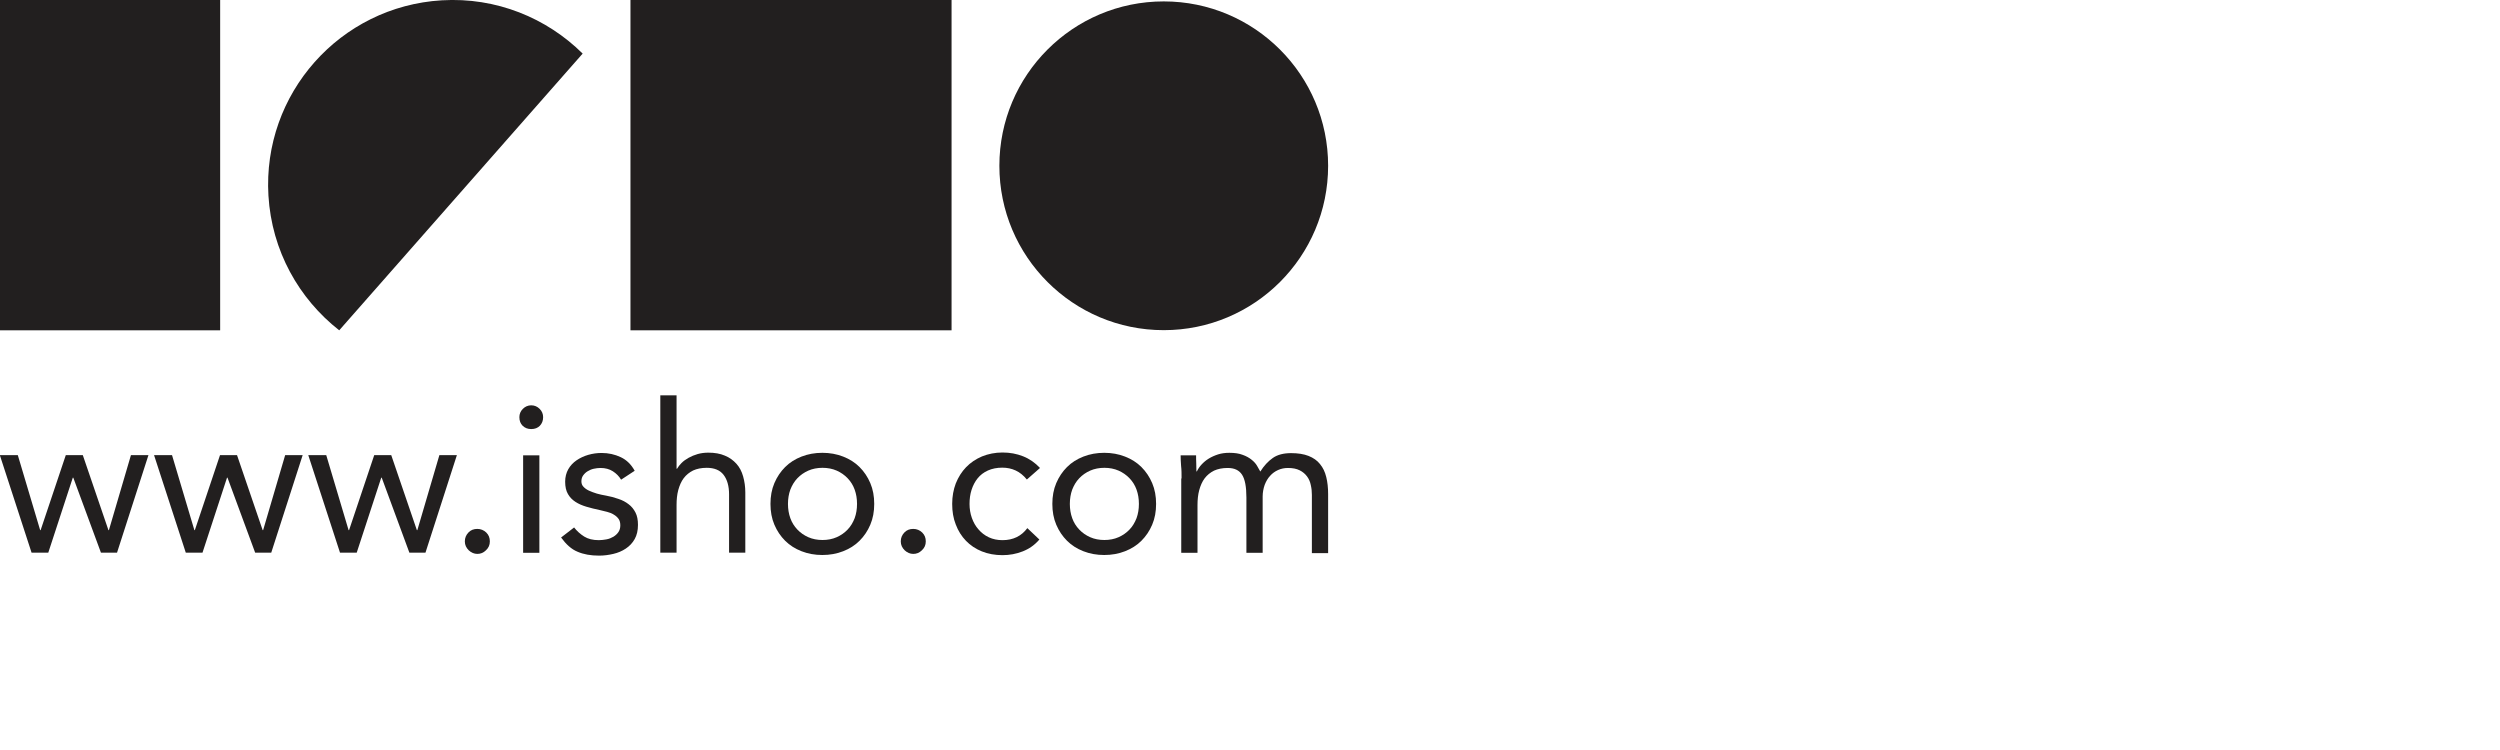
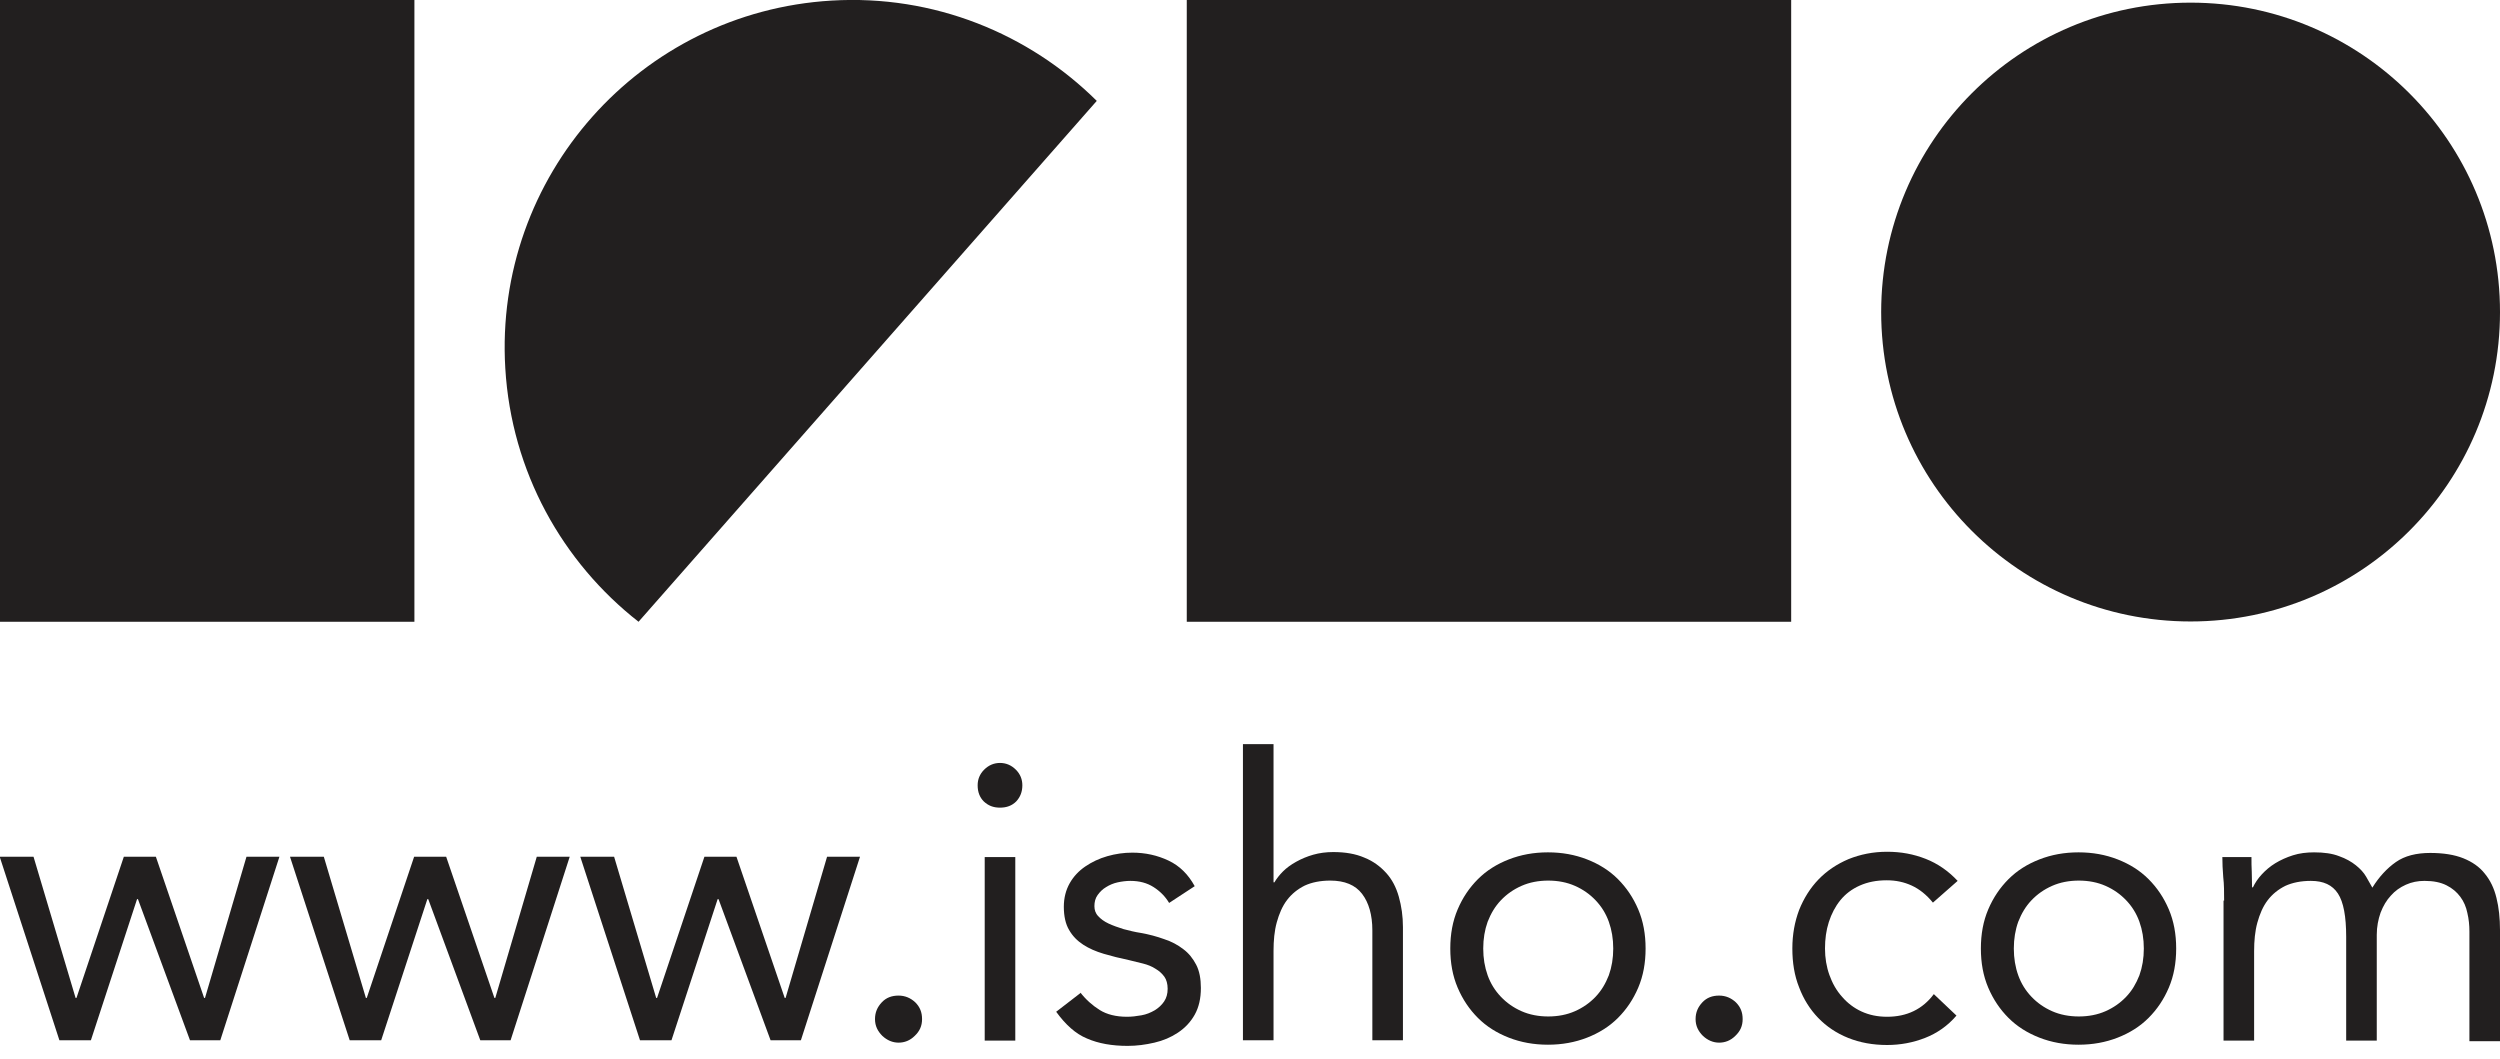
- <svg xmlns="http://www.w3.org/2000/svg" id="Layer_1" data-name="Layer 1" viewBox="0 0 160 48">
+ <svg xmlns="http://www.w3.org/2000/svg" id="Layer_1" data-name="Layer 1" viewBox="0 0 85 36" width="85" height="36">
  <defs>
    <style>
      .cls-1 {
        fill: none;
      }

      .cls-2 {
        fill: #221f1f;
      }
    </style>
  </defs>
  <g>
    <g>
      <path class="cls-2" d="m7.49,35.37h-1.03l-1.77-4.8h-.03l-1.57,4.8h-1.07l-2.03-6.24h1.15l1.43,4.8h.03l1.61-4.8h1.09l1.64,4.8h.03l1.41-4.8h1.12l-2.01,6.24Z" />
      <path class="cls-2" d="m17.36,35.37h-1.03l-1.77-4.8h-.03l-1.57,4.8h-1.07l-2.03-6.24h1.15l1.43,4.8h.03l1.61-4.8h1.09l1.64,4.8h.03l1.41-4.8h1.12l-2.01,6.24Z" />
      <path class="cls-2" d="m27.23,35.37h-1.03l-1.77-4.8h-.03l-1.57,4.8h-1.07l-2.03-6.24h1.15l1.43,4.8h.03l1.61-4.8h1.09l1.64,4.8h.03l1.41-4.8h1.12l-2.01,6.24Z" />
      <path class="cls-2" d="m30.55,33.85c.22,0,.41.08.57.23.16.16.23.34.23.57s-.08.41-.25.57c-.16.16-.35.23-.55.23s-.39-.08-.55-.23c-.16-.16-.25-.34-.25-.57s.08-.41.23-.57.34-.23.57-.23Z" />
      <path class="cls-2" d="m33.24,26.7c0-.2.07-.38.22-.53.15-.15.33-.23.54-.23s.39.08.54.23c.15.15.22.33.22.53,0,.22-.07.4-.21.55-.14.14-.32.21-.55.21s-.4-.07-.55-.21c-.14-.14-.21-.32-.21-.55Zm.24,2.44h1.04v6.24h-1.04v-6.24Z" />
      <path class="cls-2" d="m36.72,33.73c.2.26.43.46.67.61.24.15.55.23.93.23.16,0,.32-.02.49-.05s.31-.09.45-.17c.13-.08.24-.18.32-.3.08-.12.12-.26.12-.43s-.04-.31-.11-.41c-.08-.11-.18-.2-.3-.27-.12-.08-.27-.14-.43-.18-.16-.04-.32-.08-.49-.12-.29-.06-.57-.13-.84-.21-.27-.08-.5-.18-.7-.31-.2-.13-.36-.29-.48-.5-.12-.2-.18-.47-.18-.79,0-.3.07-.57.2-.8.13-.23.31-.42.53-.57.22-.15.47-.27.75-.35.28-.08.56-.12.85-.12.44,0,.85.09,1.23.27.38.18.67.47.89.87l-.87.57c-.13-.22-.31-.4-.53-.54-.22-.14-.48-.21-.79-.21-.14,0-.29.02-.43.05s-.28.09-.39.16c-.12.07-.21.16-.29.27-.08.11-.11.24-.11.38,0,.13.04.25.13.34.08.09.2.18.35.25s.32.13.51.19c.19.05.39.1.59.13.28.05.54.12.79.21.25.08.47.2.65.34.19.14.33.32.44.53.11.21.16.48.16.79,0,.36-.07.66-.21.91-.14.25-.33.45-.57.61-.24.16-.5.27-.8.34-.3.07-.6.11-.91.11-.53,0-.99-.08-1.38-.25-.39-.16-.73-.47-1.05-.91l.83-.64Z" />
      <path class="cls-2" d="m42.26,25.3h1.04v4.7h.03c.07-.12.17-.25.29-.37.12-.12.27-.23.45-.33s.37-.18.58-.24c.21-.06.44-.09.68-.09.41,0,.76.06,1.06.19.3.12.54.3.74.52s.34.49.43.81c.09.32.14.66.14,1.03v3.85h-1.04v-3.74c0-.52-.12-.94-.35-1.24-.23-.3-.59-.45-1.08-.45-.34,0-.63.06-.87.17-.24.12-.44.28-.6.49-.16.21-.27.47-.35.76s-.11.62-.11.97v3.04h-1.04v-10.07Z" />
      <path class="cls-2" d="m49.31,32.25c0-.49.08-.93.25-1.33s.4-.74.69-1.03c.29-.29.64-.51,1.05-.67.41-.16.85-.24,1.33-.24s.92.08,1.33.24c.41.16.76.38,1.05.67.29.29.52.63.69,1.03.17.4.25.84.25,1.33s-.08.93-.25,1.33c-.17.4-.4.74-.69,1.03-.29.29-.64.51-1.05.67-.41.16-.85.24-1.33.24s-.92-.08-1.33-.24c-.41-.16-.76-.38-1.05-.67-.29-.29-.52-.63-.69-1.03s-.25-.84-.25-1.33Zm1.12,0c0,.33.05.63.15.91.1.28.25.52.45.73.2.21.43.37.7.49.27.12.58.18.91.18s.64-.06.91-.18.5-.28.7-.49c.2-.21.34-.45.45-.73.1-.28.15-.58.15-.91s-.05-.63-.15-.91c-.1-.28-.25-.52-.45-.73s-.43-.37-.7-.49-.58-.18-.91-.18-.64.06-.91.18c-.27.12-.5.28-.7.49s-.34.45-.45.73c-.1.28-.15.58-.15.91Z" />
      <path class="cls-2" d="m58.45,33.85c.22,0,.41.08.57.23.16.16.23.34.23.57s-.08.41-.25.57c-.16.16-.35.23-.55.23s-.39-.08-.55-.23c-.16-.16-.25-.34-.25-.57s.08-.41.23-.57.34-.23.57-.23Z" />
      <path class="cls-2" d="m65.72,30.69c-.22-.27-.46-.46-.72-.58-.26-.12-.54-.18-.85-.18-.35,0-.65.06-.92.18s-.49.29-.66.5c-.17.21-.3.46-.39.74-.09.28-.13.58-.13.9s.05.62.15.9c.1.28.24.53.43.74.18.21.4.38.66.5.26.12.55.18.87.18.68,0,1.21-.26,1.59-.77l.77.73c-.3.35-.66.6-1.07.76-.41.16-.84.24-1.29.24-.48,0-.92-.08-1.32-.24-.4-.16-.74-.39-1.02-.68-.28-.29-.5-.64-.65-1.04-.16-.4-.23-.84-.23-1.32s.08-.91.23-1.31c.16-.4.38-.75.66-1.04.28-.29.62-.52,1.02-.69.4-.16.83-.25,1.31-.25s.9.08,1.31.24c.41.16.77.41,1.09.75l-.83.73Z" />
      <path class="cls-2" d="m67.35,32.25c0-.49.08-.93.25-1.33.17-.4.4-.74.69-1.03.29-.29.64-.51,1.05-.67.41-.16.85-.24,1.33-.24s.92.08,1.33.24c.41.16.76.38,1.05.67.29.29.52.63.69,1.03.17.4.25.84.25,1.33s-.08.93-.25,1.33c-.17.4-.4.74-.69,1.03-.29.29-.64.51-1.05.67-.41.16-.85.24-1.33.24s-.92-.08-1.33-.24c-.41-.16-.76-.38-1.05-.67-.29-.29-.52-.63-.69-1.03-.17-.4-.25-.84-.25-1.33Zm1.12,0c0,.33.05.63.15.91.1.28.25.52.45.73.2.21.43.37.7.49.27.12.58.18.91.18s.64-.06.91-.18.5-.28.7-.49c.2-.21.34-.45.45-.73.1-.28.15-.58.15-.91s-.05-.63-.15-.91c-.1-.28-.25-.52-.45-.73s-.43-.37-.7-.49c-.27-.12-.58-.18-.91-.18s-.64.06-.91.18c-.27.12-.5.28-.7.49s-.34.45-.45.73c-.1.28-.15.58-.15.91Z" />
      <path class="cls-2" d="m75.62,30.62c0-.28,0-.55-.03-.8-.02-.25-.03-.48-.03-.68h.99c0,.17,0,.34.01.51,0,.17.01.34.01.52h.03c.07-.15.17-.3.3-.44.13-.14.28-.27.46-.38.18-.11.38-.2.6-.27.22-.07.46-.1.72-.1.34,0,.62.04.85.13.23.08.42.19.57.31.15.12.27.25.35.39.08.14.15.26.21.37.23-.37.5-.66.8-.87s.69-.31,1.17-.31c.44,0,.82.06,1.12.18.3.12.55.29.73.52.19.23.32.5.4.83.08.32.12.69.12,1.09v3.78h-1.04v-3.73c0-.21-.02-.42-.07-.63-.04-.2-.12-.39-.24-.55-.12-.16-.27-.29-.47-.39s-.44-.15-.75-.15c-.22,0-.43.04-.63.13s-.37.21-.51.37c-.15.16-.26.35-.35.58-.08.23-.13.48-.13.75v3.6h-1.04v-3.53c0-.69-.09-1.18-.28-1.47-.19-.29-.49-.43-.92-.43-.34,0-.63.06-.87.17-.24.12-.44.28-.6.49-.16.21-.27.47-.35.76s-.11.62-.11.97v3.04h-1.04v-4.76Z" />
    </g>
    <g>
      <rect class="cls-2" y="0" width="14.09" height="21.14" />
      <rect class="cls-2" x="40.35" y="0" width="20.55" height="21.14" />
      <path class="cls-2" d="m85,10.61c0,5.81-4.71,10.52-10.52,10.52s-10.52-4.71-10.52-10.52S68.67.09,74.48.09s10.52,4.71,10.52,10.52Z" />
      <path class="cls-2" d="m28.27.02c-6.51.39-11.48,5.98-11.09,12.5.21,3.53,1.95,6.6,4.53,8.62L37.29,3.43C34.99,1.15,31.76-.19,28.27.02Z" />
    </g>
  </g>
  <rect class="cls-1" width="160" height="48" />
</svg>
